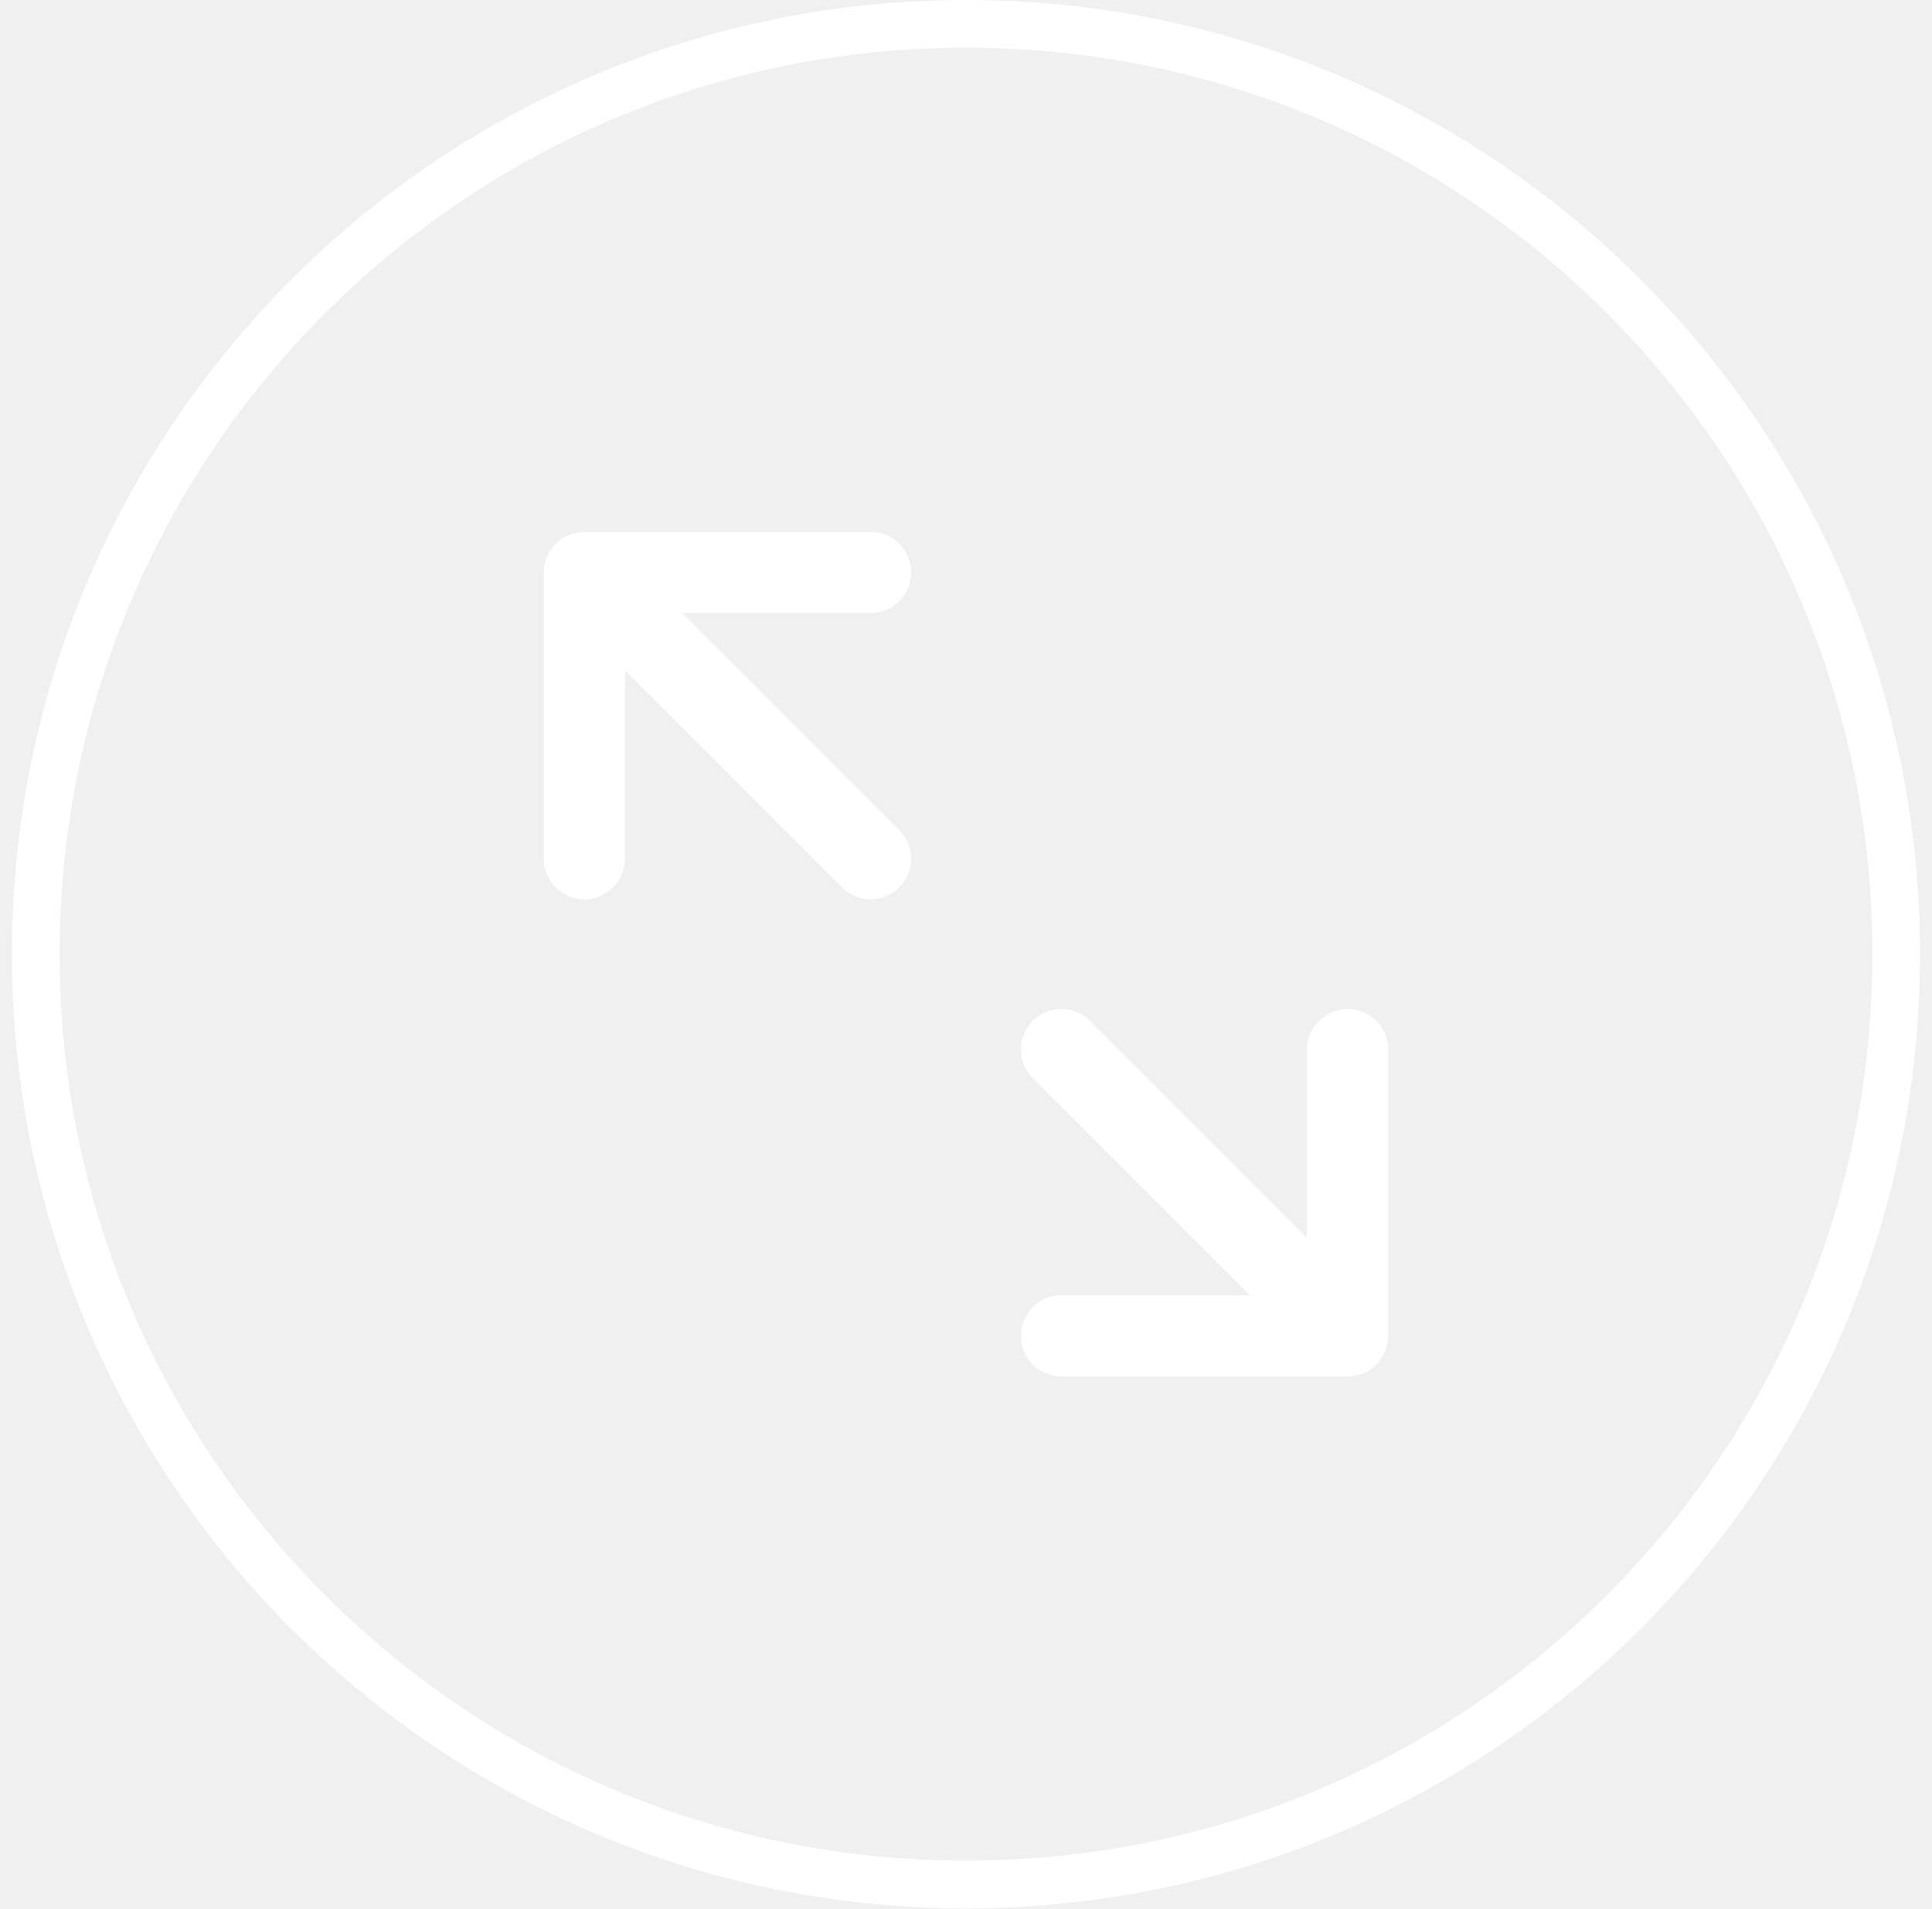
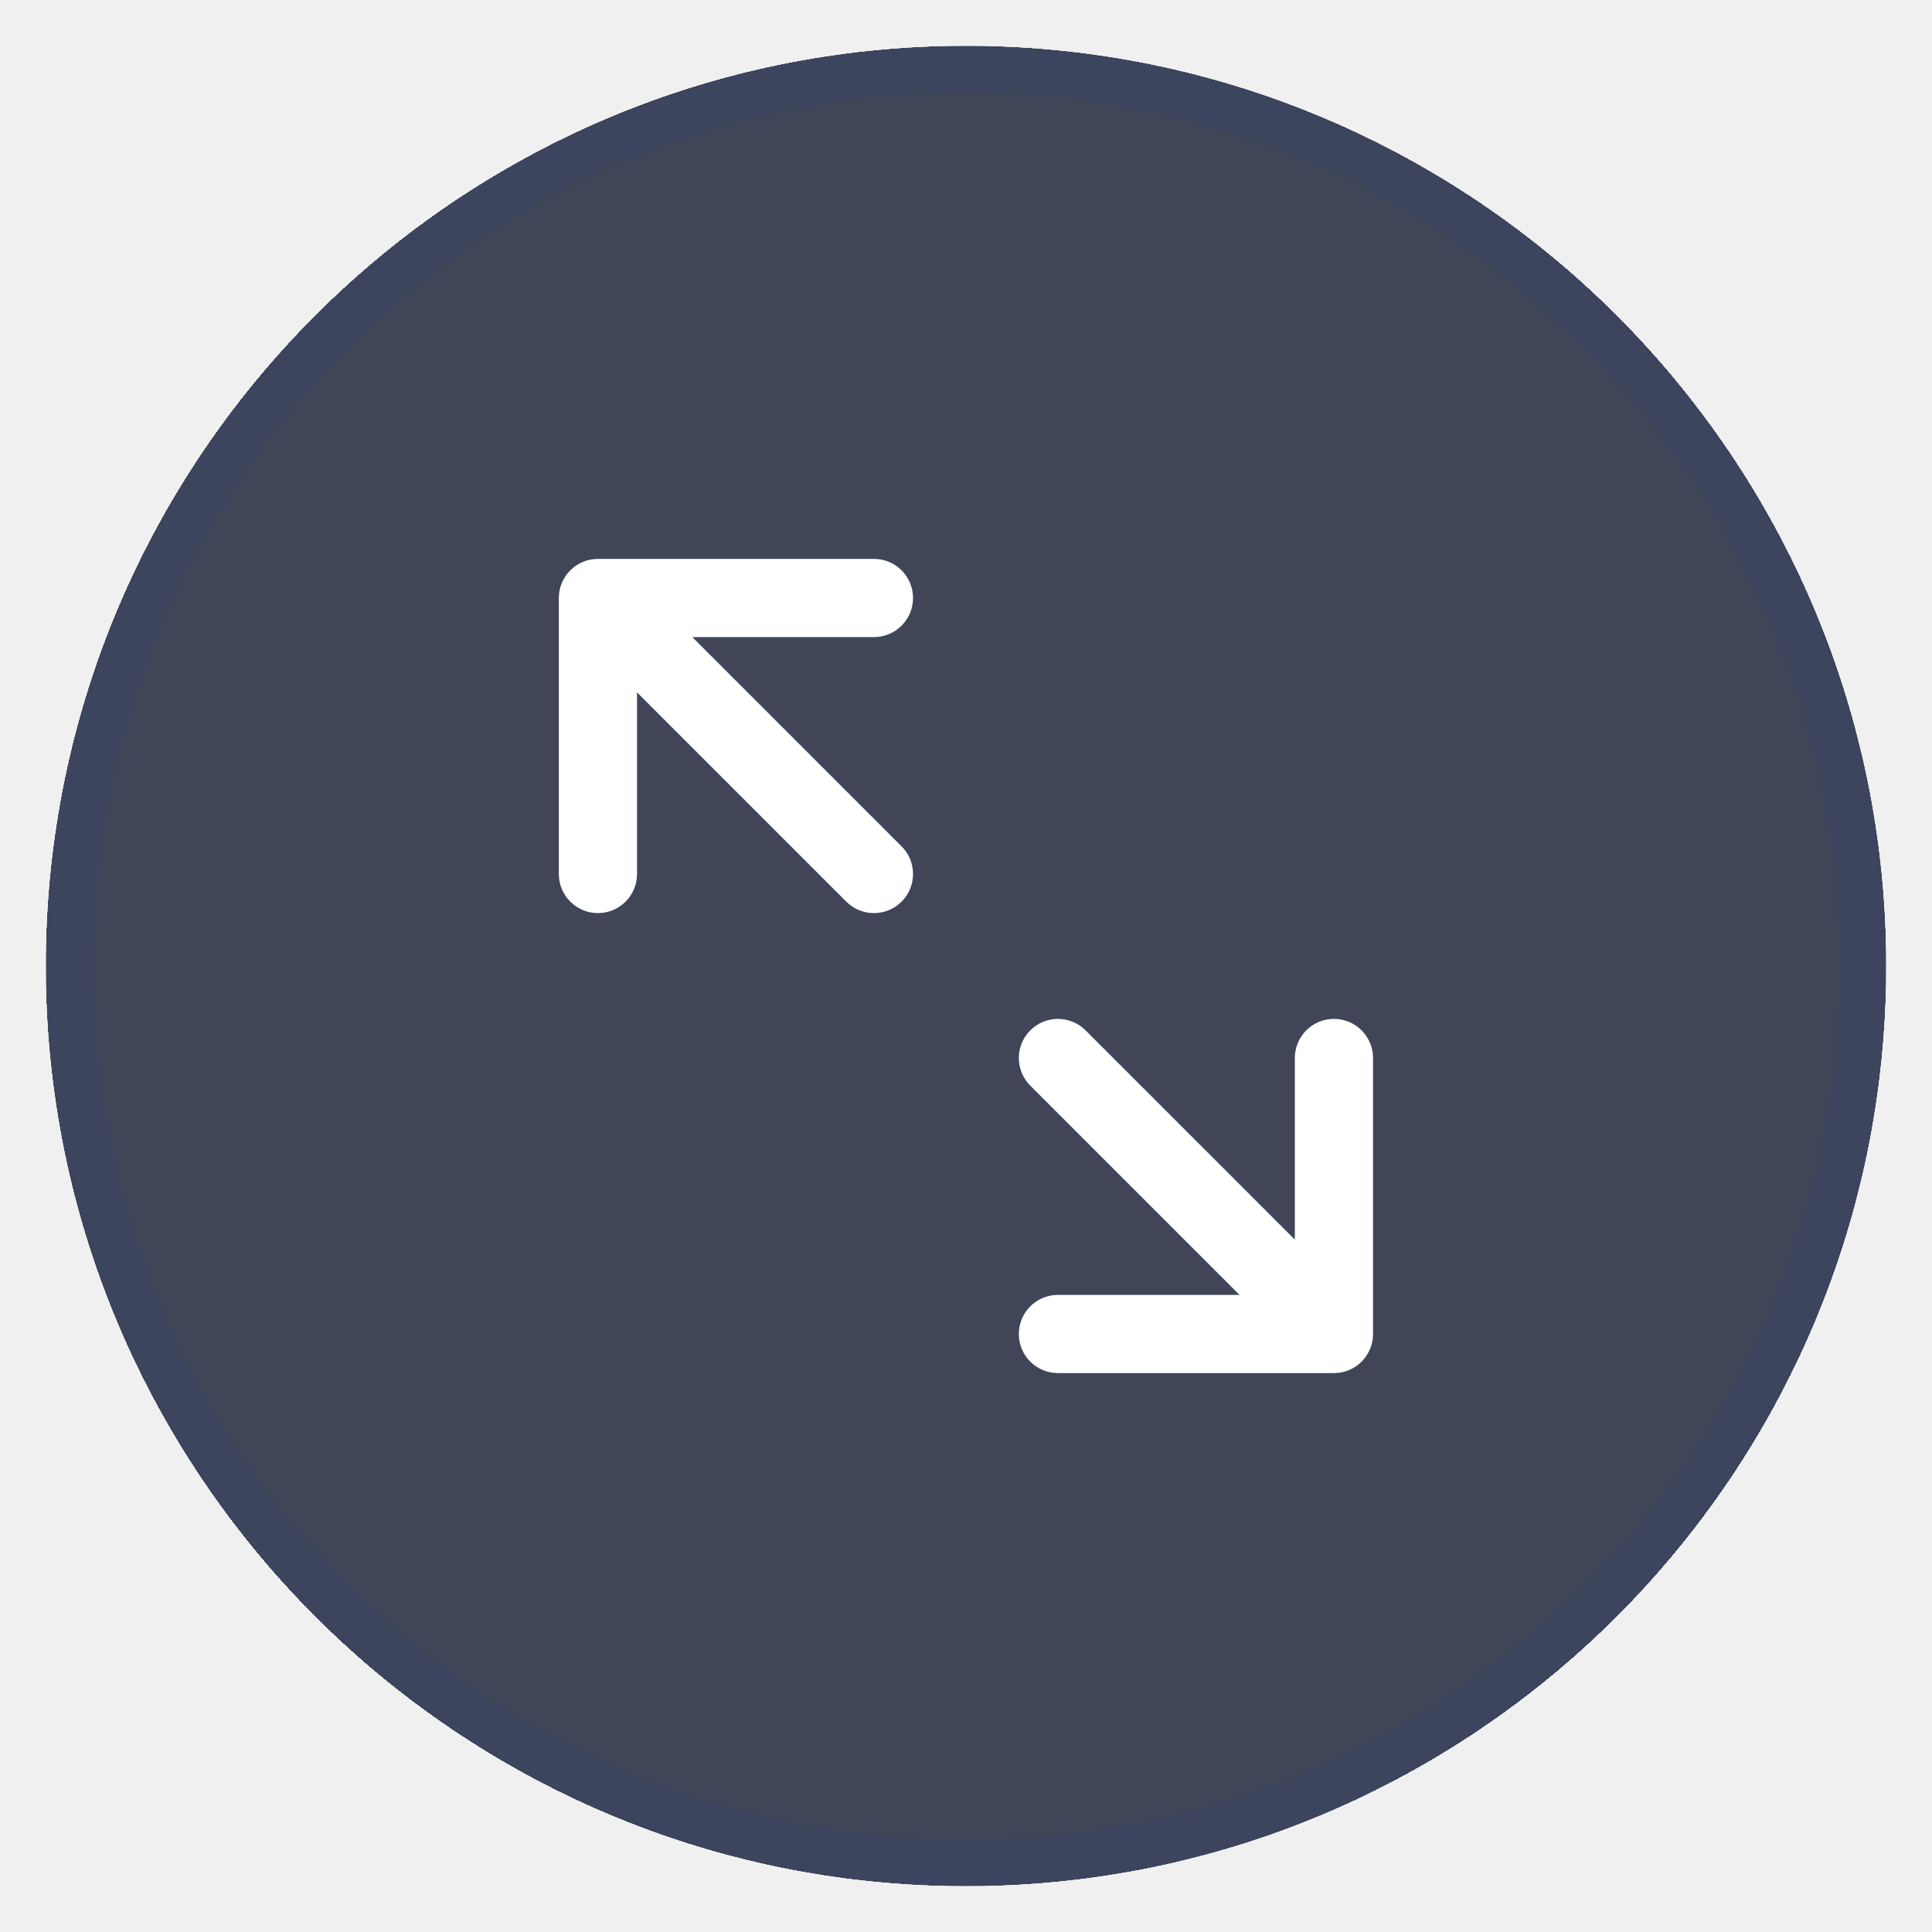
- <svg xmlns="http://www.w3.org/2000/svg" width="81" height="80" viewBox="0 0 81 80" fill="none">
-   <circle cx="40.5" cy="40" r="39" stroke="white" stroke-width="2" />
-   <path d="M36.5 24L24.5 24M24.5 24L24.5 36M24.5 24L36.5 36" stroke="white" stroke-width="3.4" stroke-linecap="round" stroke-linejoin="round" />
-   <path d="M44.5 56L56.5 56M56.5 56L56.5 44M56.5 56L44.5 44" stroke="white" stroke-width="3.4" stroke-linecap="round" stroke-linejoin="round" />
+ <svg xmlns="http://www.w3.org/2000/svg" width="80" height="80" viewBox="0 0 84 84" fill="none">
+   <g filter="url(#filter0_dd_12491_147829)" transform="translate(-20, -4)">
+     <mask id="path-1-inside-1_12491_147829" fill="white">
+       <path d="M22 46C22 23.909 39.909 6 62 6C84.091 6 102 23.909 102 46C102 68.091 84.091 86 62 86C39.909 86 22 68.091 22 46Z" />
+     </mask>
+     <path d="M22 46C22 23.909 39.909 6 62 6C84.091 6 102 23.909 102 46C102 68.091 84.091 86 62 86C39.909 86 22 68.091 22 46Z" fill="#151C32" fill-opacity="0.8" shape-rendering="crispEdges" />
+     <path d="M62 84C41.013 84 24 66.987 24 46H20C20 69.196 38.804 88 62 88V84ZM100 46C100 66.987 82.987 84 62 84V88C85.196 88 104 69.196 104 46H100ZM62 8C82.987 8 100 25.013 100 46H104C104 22.804 85.196 4 62 4V8ZM62 4C38.804 4 20 22.804 20 46H24C24 25.013 41.013 8 62 8V4Z" fill="#3C455D" mask="url(#path-1-inside-1_12491_147829)" />
+     <path fill-rule="evenodd" clip-rule="evenodd" d="M59.199 43.202C59.863 42.538 59.863 41.462 59.199 40.798L50.101 31.7L57.997 31.7C58.936 31.7 59.697 30.939 59.697 30C59.697 29.061 58.936 28.3 57.997 28.3L45.997 28.3C45.058 28.3 44.297 29.061 44.297 30L44.297 42C44.297 42.939 45.058 43.7 45.997 43.7C46.936 43.7 47.697 42.939 47.697 42L47.697 34.104L56.795 43.202C57.459 43.866 58.535 43.866 59.199 43.202Z" fill="white" />
+     <path fill-rule="evenodd" clip-rule="evenodd" d="M64.795 48.798C64.131 49.462 64.131 50.538 64.795 51.202L73.893 60.3H65.997C65.058 60.3 64.297 61.061 64.297 62C64.297 62.939 65.058 63.7 65.997 63.7L77.997 63.7C78.936 63.7 79.697 62.939 79.697 62V50C79.697 49.061 78.936 48.3 77.997 48.3C77.058 48.3 76.297 49.061 76.297 50V57.896L67.199 48.798C66.535 48.134 65.459 48.134 64.795 48.798Z" fill="white" />
+   </g>
</svg>
